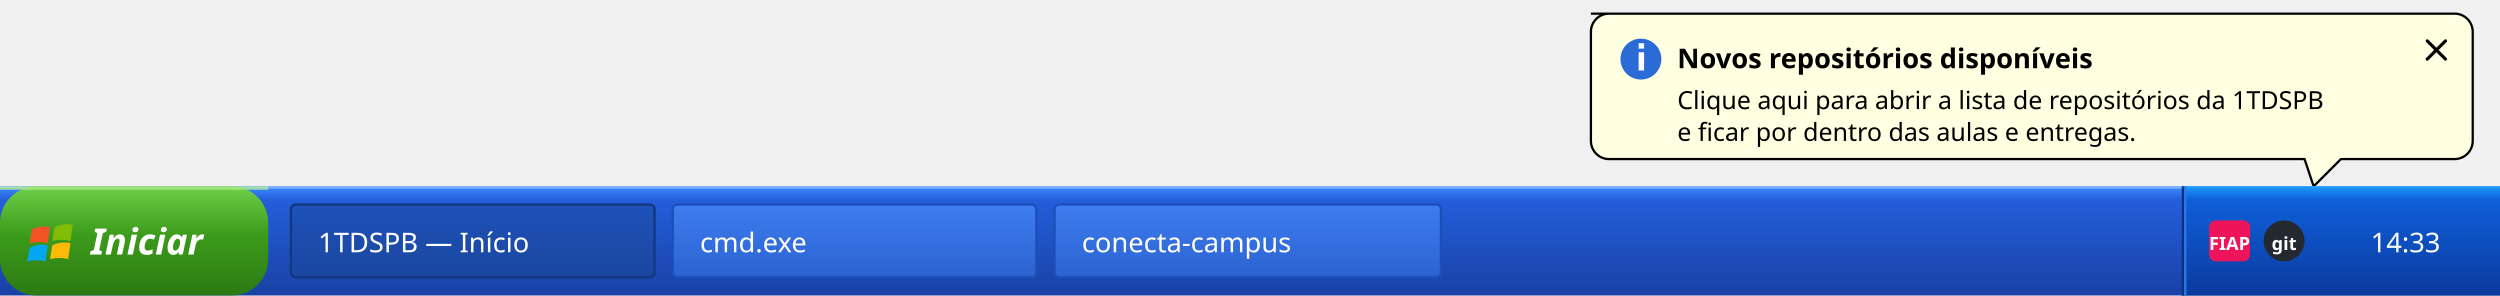
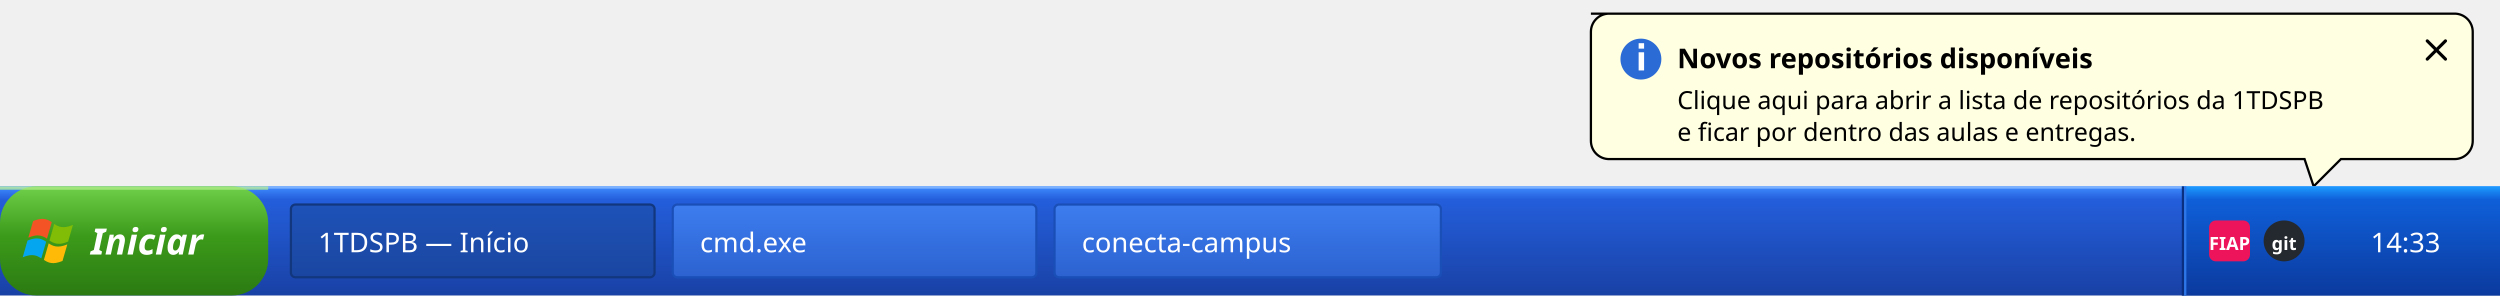
<svg xmlns="http://www.w3.org/2000/svg" viewBox="0 0 1100 130" width="1100" height="130" role="img" aria-label="Barra de tarefas do Windows XP com aviso de novos repositórios">
  <defs>
    <linearGradient id="bar" x1="0" y1="0" x2="0" y2="1">
      <stop offset="0" stop-color="#3F8CFF" />
      <stop offset="0.12" stop-color="#245EDB" />
      <stop offset="1" stop-color="#1941A5" />
    </linearGradient>
    <linearGradient id="start" x1="0" y1="0" x2="0" y2="1">
      <stop offset="0" stop-color="#6FCF4A" />
      <stop offset="0.45" stop-color="#3C9B1A" />
      <stop offset="1" stop-color="#2B7A12" />
    </linearGradient>
    <linearGradient id="tray" x1="0" y1="0" x2="0" y2="1">
      <stop offset="0" stop-color="#1C9CFF" />
      <stop offset="0.12" stop-color="#0F5FD9" />
      <stop offset="1" stop-color="#0B3A9E" />
    </linearGradient>
    <linearGradient id="task" x1="0" y1="0" x2="0" y2="1">
      <stop offset="0" stop-color="#3D7DEF" />
      <stop offset="1" stop-color="#2C62D0" />
    </linearGradient>
    <linearGradient id="taskActive" x1="0" y1="0" x2="0" y2="1">
      <stop offset="0" stop-color="#1E52B8" />
      <stop offset="1" stop-color="#1A46A0" />
    </linearGradient>
  </defs>
  <g transform="translate(700,6)">
    <path d="M0 0 H380 A8 8 0 0 1 388 8 V56 A8 8 0 0 1 380 64 H330 L318 76 L314 64 H8 A8 8 0 0 1 0 56 V8 A8 8 0 0 1 8 0 Z" fill="#FFFFE1" stroke="#000" stroke-width="1" />
    <circle cx="22" cy="20" r="9" fill="#2B6BD6" />
    <rect x="21" y="17" width="2.4" height="8" fill="#fff" />
    <rect x="21" y="13" width="2.4" height="2.4" fill="#fff" />
    <g font-family="Tahoma, Verdana, sans-serif" fill="#000">
      <text x="38" y="24" font-size="12" font-weight="700">Novos repositórios disponíveis</text>
      <text x="38" y="42" font-size="11">Clique aqui para abrir a lista de repositórios da 1TDSPB</text>
      <text x="38" y="56" font-size="11">e ficar por dentro das aulas e entregas.</text>
    </g>
    <path d="M368 12 L376 20 M376 12 L368 20" stroke="#000" stroke-width="1.4" stroke-linecap="round" />
  </g>
  <g transform="translate(0,82)">
    <rect width="1100" height="48" fill="url(#bar)" />
    <rect x="0" y="0" width="1100" height="1" fill="#7BB1FF" />
    <rect x="0" y="0" width="118" height="48" rx="16" fill="url(#start)" />
    <rect x="0" y="0" width="118" height="1.5" fill="#B6F08F" opacity="0.7" />
-     <g transform="translate(12,13)">
-       <path d="M2 6 Q6 4 10 5 L9 12 Q5 11 1 12 Z" fill="#F35325" />
-       <path d="M12 5 Q16 3 20 4 L19 11 Q15 10 11 11 Z" fill="#81BC06" />
-       <path d="M1 14 Q5 12 9 13 L8 20 Q4 19 0 20 Z" fill="#05A6F0" />
-       <path d="M11 13 Q15 11 19 12 L18 19 Q14 18 10 19 Z" fill="#FFBA08" />
+     <g transform="translate(10,13) scale(0.92)">
+       <path fill="#F35325" d="M9.302 1.415c-1.184.02-2.592.32-4.341 1.044l-2.283 7.949c1.846-.761 3.311-1.114 4.537-1.1a7.596 7.596 0 0 1 4.37 1.593l2.296-7.92c-1.26-.855-2.607-1.599-4.58-1.566z" />
+       <path fill="#81BC06" d="M15.052 3.826l-2.256 7.949c2.016 1.367 4.44 2.494 8.907.493L24 4.333h-.042c-4.651 1.931-6.906.846-8.907-.507z" />
+       <path fill="#05A6F0" d="M6.617 10.77c-1.184.018-2.591.315-4.335 1.034L0 19.779c4.65-1.93 6.863-.803 8.878.55l2.326-7.99c-1.26-.855-2.613-1.6-4.586-1.57z" />
+       <path fill="#FFBA08" d="M12.412 13.122l-2.294 7.898c2.015 1.367 4.256 2.453 8.906.522l2.297-7.92c-4.641 1.927-6.882.85-8.909-.5Z" />
    </g>
    <text x="40" y="30" font-family="Tahoma, 'Trebuchet MS', Verdana, sans-serif" font-size="16" font-weight="700" font-style="italic" fill="#fff">Iniciar</text>
    <g font-family="Tahoma, Verdana, sans-serif" font-size="12" fill="#fff">
      <rect x="128" y="8" width="160" height="32" rx="2" fill="url(#taskActive)" stroke="#12377F" />
      <text x="140" y="29">1TDSPB — Início</text>
      <rect x="296" y="8" width="160" height="32" rx="2" fill="url(#task)" stroke="#1A4FB8" />
      <text x="308" y="29">cmd.exe</text>
      <rect x="464" y="8" width="170" height="32" rx="2" fill="url(#task)" stroke="#1A4FB8" />
      <text x="476" y="29">conecta-campus</text>
    </g>
    <rect x="960" y="0" width="140" height="48" fill="url(#tray)" />
    <rect x="960" y="0" width="1" height="48" fill="#0A2E80" />
    <rect x="961" y="0" width="1" height="48" fill="#2E77E8" />
    <g transform="translate(972,15)">
      <rect width="18" height="18" rx="3" fill="#ED145B" />
      <text x="9" y="13" text-anchor="middle" font-family="Tahoma, Verdana, sans-serif" font-size="8" font-weight="700" fill="#fff">FIAP</text>
    </g>
    <g transform="translate(996,15)">
      <rect width="18" height="18" rx="9" fill="#24292F" />
      <text x="9" y="13" text-anchor="middle" font-family="Tahoma, Verdana, sans-serif" font-size="8" font-weight="700" fill="#fff">git</text>
    </g>
    <text x="1060" y="29" text-anchor="middle" font-family="Tahoma, Verdana, sans-serif" font-size="12" fill="#fff">
      14:33
      <animate attributeName="opacity" values="1;1;0.35;1" dur="2s" repeatCount="indefinite" />
    </text>
  </g>
</svg>
